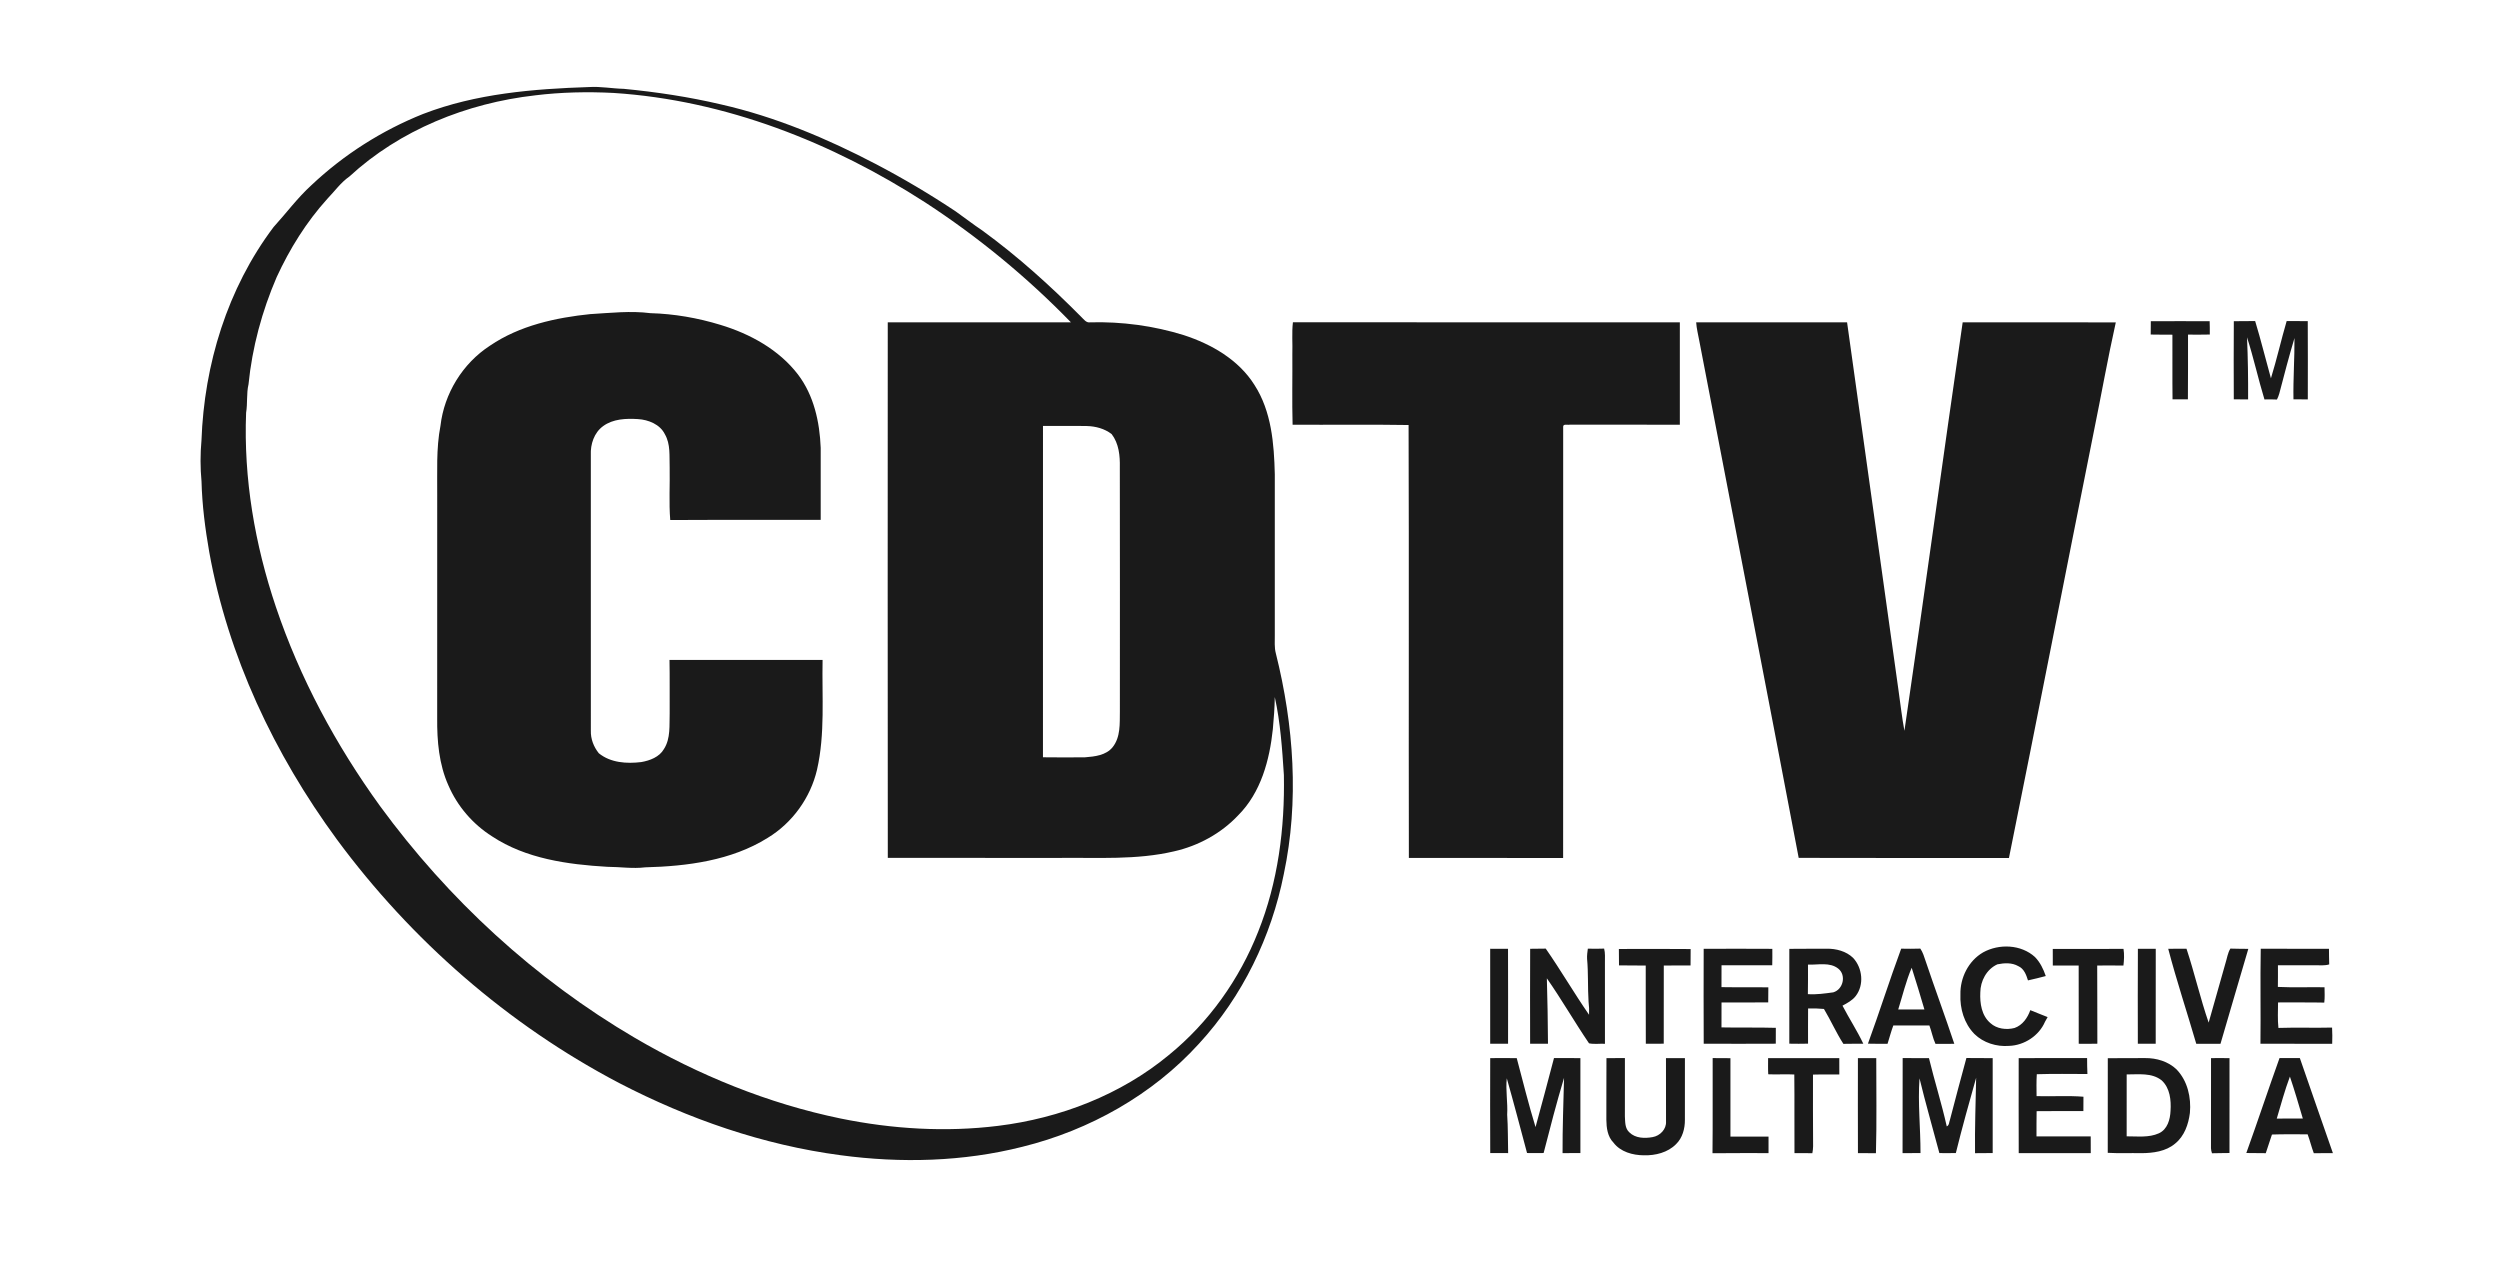
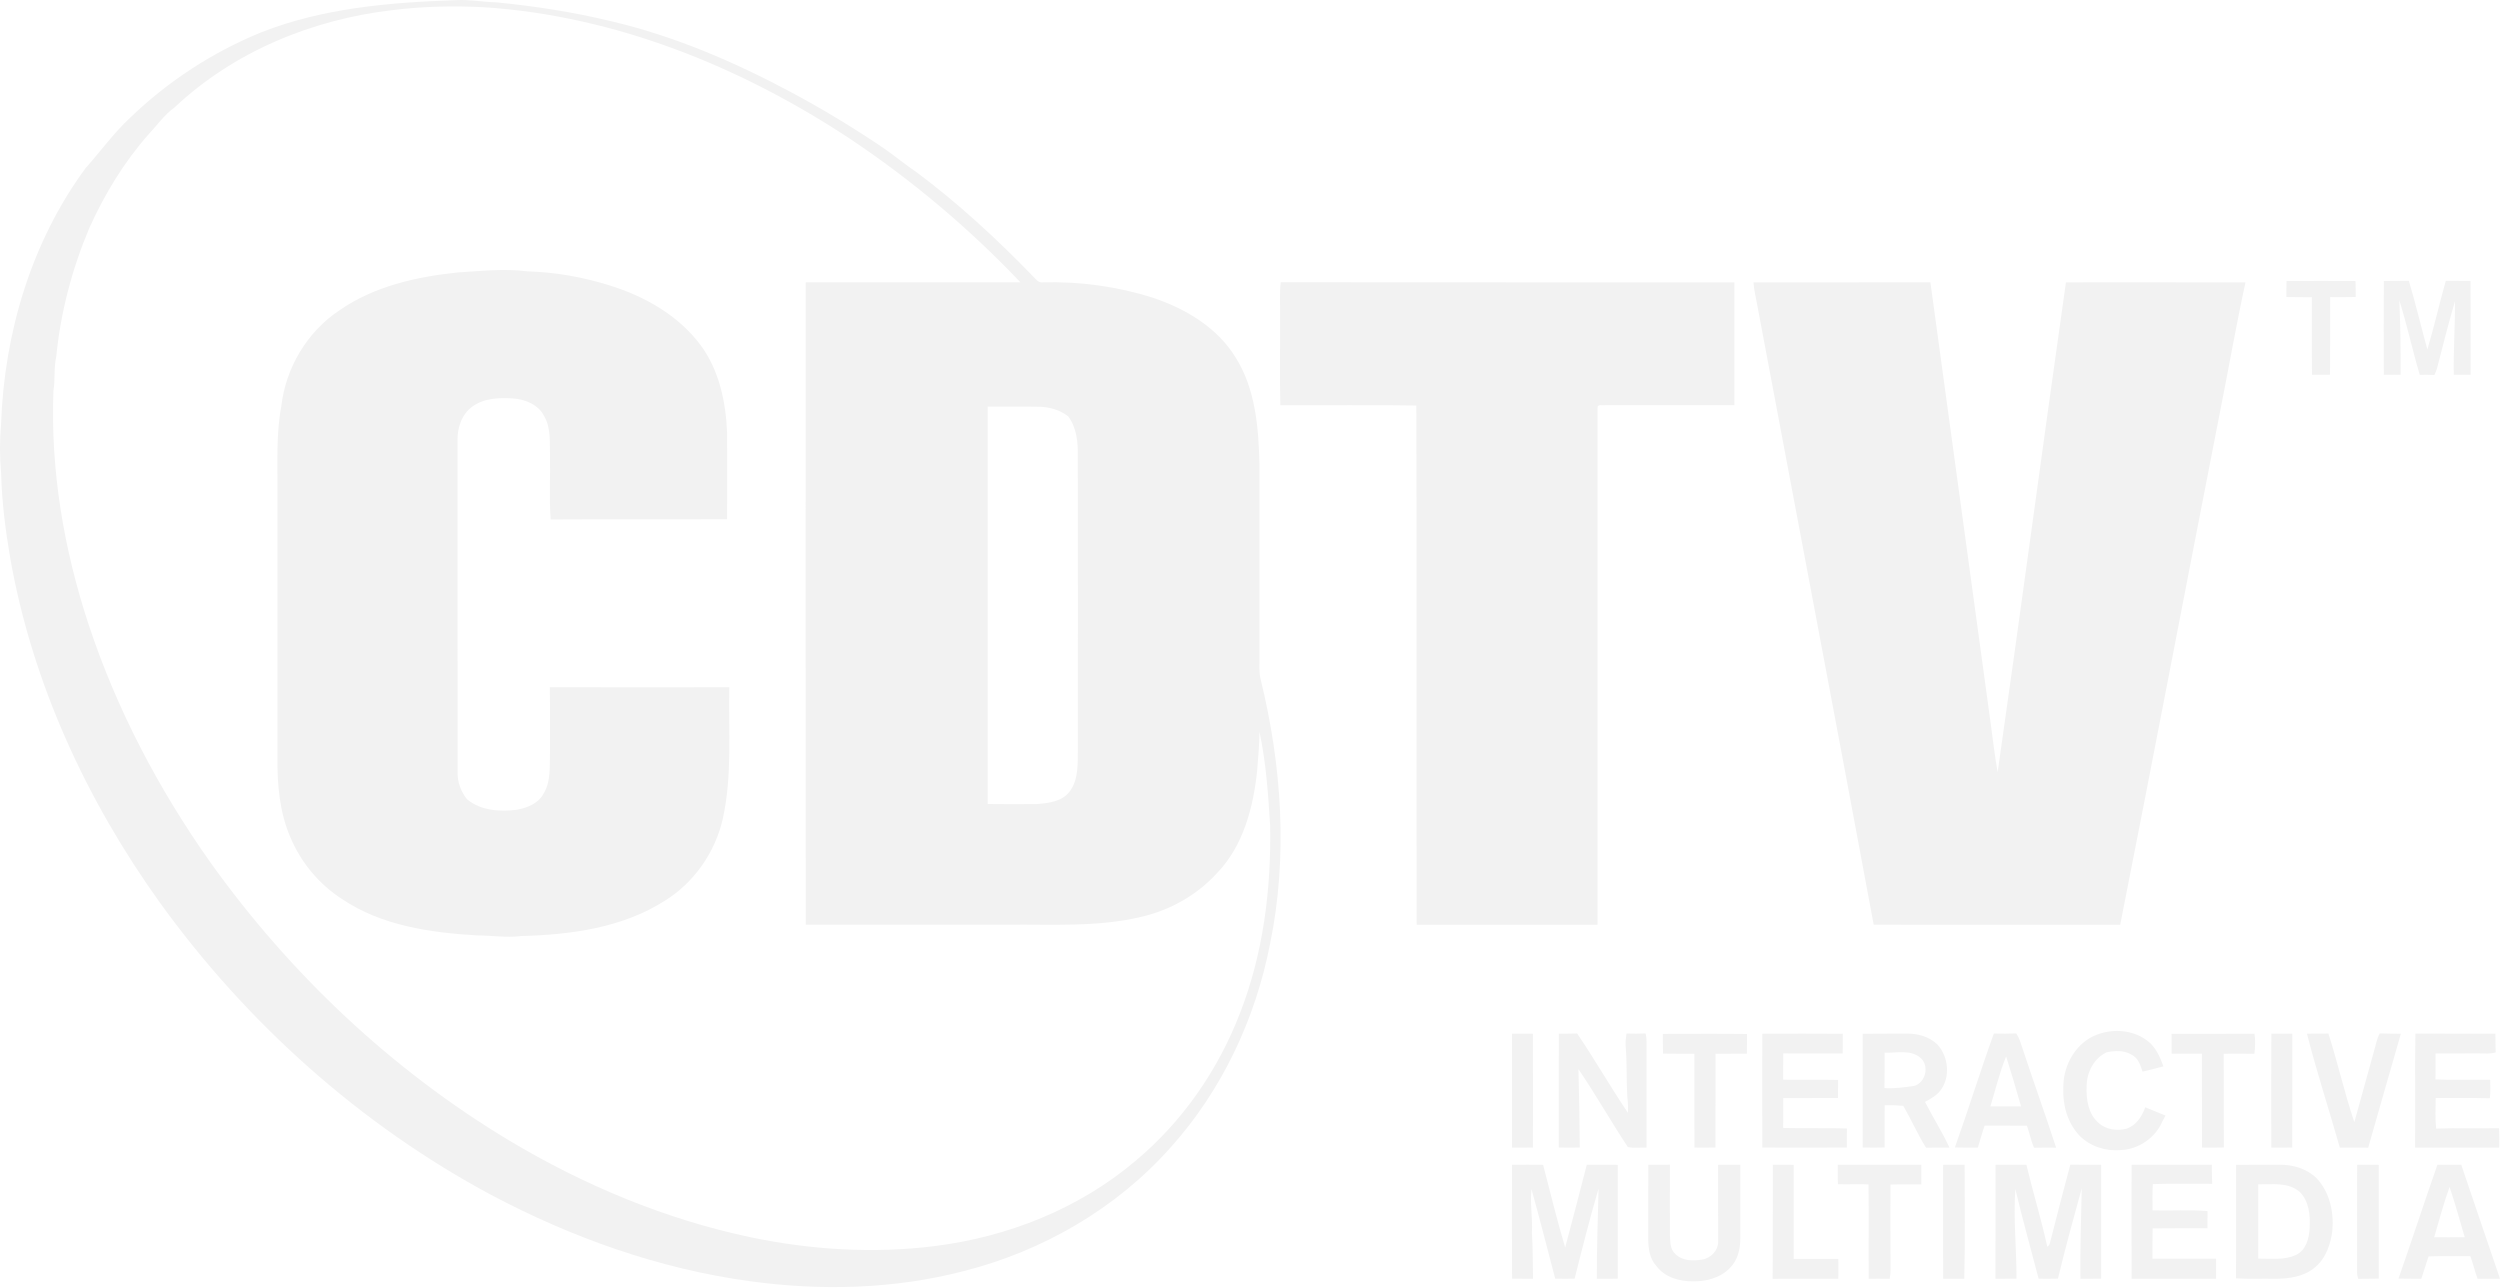
<svg xmlns="http://www.w3.org/2000/svg" viewBox="0 0 217.214 111.831">
-   <g fill="#1a1a1a" stroke-width=".843">
-     <path d="m36.772 9.897c4.577-1.765 9.549-2.174 14.419-2.334 1.005-.063 1.993.133 2.995.155 2.85.273 5.69.702 8.477 1.358 4.707 1.071 9.179 2.955 13.43 5.176a76.819 75.096 0 0 1 6.94 4.113c.776.544 1.52 1.134 2.311 1.658 3.087 2.25 5.925 4.811 8.601 7.511.225.209.425.536.786.472 2.746-.071 5.509.298 8.128 1.114 2.416.785 4.771 2.151 6.13 4.317 1.49 2.303 1.708 5.115 1.773 7.77.002 4.66.002 9.319 0 13.98.006.527-.049 1.063.09 1.58 1.564 6.251 2.033 12.846.692 19.178-1.08 5.431-3.581 10.624-7.378 14.745-4.019 4.424-9.485 7.504-15.335 8.949-5.143 1.303-10.548 1.437-15.794.733-6.738-.89-13.23-3.156-19.222-6.262-9.705-5.085-18.106-12.452-24.542-21.171-5.448-7.423-9.469-15.946-11.093-24.976-.354-2.025-.618-4.071-.671-6.127a20.303 19.848 0 0 1 -.004-3.575c.235-6.581 2.245-13.199 6.266-18.534 1.104-1.209 2.075-2.536 3.293-3.643a30.76 30.07 0 0 1 9.71-6.189zm9.724-1.612c-5.936.671-11.76 3.013-16.133 7.047-.759.529-1.287 1.287-1.919 1.939-1.828 2.02-3.271 4.348-4.403 6.802-1.279 2.966-2.13 6.116-2.449 9.319-.189.811-.071 1.65-.209 2.469-.225 5.715.761 11.447 2.589 16.875 2.079 6.175 5.209 11.994 9.046 17.296 5.907 8.08 13.442 15.043 22.165 20.157 5.526 3.23 11.551 5.693 17.862 6.995 4.481.914 9.115 1.2 13.662.638 5.397-.661 10.675-2.702 14.845-6.153 3.483-2.835 6.141-6.589 7.765-10.718 1.727-4.317 2.322-9 2.234-13.613-.148-2.268-.299-4.55-.791-6.776-.011.933-.084 1.859-.168 2.787-.283 2.687-1.028 5.5-3.01 7.488-1.477 1.57-3.456 2.656-5.578 3.134-3.257.764-6.628.529-9.948.569-4.974-.003-9.945.002-14.919-.002-.015-15.512-.009-31.022-.004-46.534 5.305.002 10.61-.002 15.915.002a74.308 72.641 0 0 0 -12.658-10.417c-8.071-5.205-17.362-8.887-27.073-9.513-2.276-.118-4.56-.068-6.822.208zm44.124 28.722c-.004 9.596 0 19.193-.002 28.79 1.215.015 2.43.014 3.646.003.854-.066 1.83-.171 2.402-.873.709-.884.618-2.07.635-3.127.003-7.067.009-14.134-.004-21.2.02-.999-.077-2.059-.712-2.886-.615-.472-1.389-.68-2.161-.698-1.267-.025-2.536 0-3.804-.009z" />
-     <path d="m51.339 27.289c1.718-.102 3.45-.299 5.168-.08 2.064.055 4.12.415 6.089 1.017 2.59.782 5.086 2.16 6.734 4.308 1.391 1.827 1.888 4.138 1.977 6.372.008 2.088.006 4.177 0 6.264-4.357.013-8.715-.013-13.073.013-.121-1.524-.02-3.061-.05-4.588-.036-.961.09-1.998-.416-2.866-.418-.857-1.426-1.262-2.346-1.316-1.031-.064-2.16-.02-3.019.61-.787.571-1.11 1.577-1.069 2.506.002 7.987-.004 15.976.002 23.963-.02.711.246 1.398.692 1.954 1.02.831 2.424.923 3.689.767.756-.131 1.575-.441 1.968-1.13.599-.926.461-2.075.5-3.119-.011-1.543.015-3.086-.015-4.627 4.434.009 8.868.004 13.301.002-.065 3.182.229 6.412-.485 9.545-.569 2.423-2.131 4.613-4.299 5.923-3.142 1.961-6.975 2.459-10.628 2.552-1.097.135-2.195-.043-3.295-.046-3.455-.201-7.07-.704-10.003-2.64a10.099 9.872 0 0 1 -3.806-4.445c-.815-1.823-.986-3.843-.97-5.81.002-6.452 0-12.904.002-19.358.017-2.027-.102-4.075.285-6.076.322-2.784 1.916-5.406 4.31-6.957 2.567-1.743 5.695-2.428 8.759-2.742zm135.536.621c1.704-.009 3.408-.007 5.112 0 .015.384.015.77.013 1.156-.632.017-1.264.011-1.893.007-.006 1.874.011 3.748-.01 5.622a49.769 48.653 0 0 1 -1.335.003c-.024-1.873 0-3.745-.011-5.617-.63-.006-1.259 0-1.886-.014-.004-.386-.002-.772.01-1.157zm7.212-.002c.616-.003 1.234-.003 1.853-.013.502 1.646.907 3.319 1.371 4.975.507-1.643.884-3.322 1.367-4.973.61.006 1.221.007 1.833.003.015 2.266.006 4.534.004 6.801l-1.246-.004c-.034-1.776.102-3.555.088-5.325-.476 1.593-.897 3.202-1.317 4.811a3.216 3.143 0 0 1 -.206.532c-.363-.017-.725-.018-1.085-.009-.546-1.789-.94-3.622-1.516-5.4.08 1.796.105 3.597.095 5.395a75.628 73.931 0 0 0 -1.244-.003c-.01-2.265-.011-4.528.002-6.791zm-81.752.091c11.206.018 22.412-.002 33.619.009.002 2.964.002 5.928 0 8.893-3.191.006-6.383.006-9.574-.002-.171.042-.569-.097-.563.177-.005 12.491.01 24.982-.004 37.471-4.469-.009-8.936.003-13.403-.006-.026-12.537.019-25.076-.024-37.613-3.359-.055-6.719-.007-10.078-.025-.056-2.042-.006-4.087-.022-6.131.031-.924-.057-1.852.05-2.774zm35.038.009c4.37-.007 8.741.002 13.111-.003 1.487 10.647 2.98 21.294 4.464 31.941.17 1.183.3 2.376.519 3.551 1.736-11.821 3.34-23.665 5.061-35.49 4.434.002 8.868-.007 13.304.004-.709 3.179-1.273 6.389-1.927 9.58-2.468 12.315-4.866 24.646-7.357 36.957-6.089-.009-12.178.013-18.268-.011-2.844-14.982-5.764-29.95-8.637-44.926-.096-.534-.236-1.061-.27-1.603zm24.922 54.744c1.395-.775 3.31-.698 4.511.397.455.463.735 1.051.942 1.655-.515.128-1.026.273-1.546.378-.149-.476-.341-1.019-.841-1.238-.554-.319-1.214-.279-1.817-.158-.949.434-1.476 1.453-1.484 2.45-.043.937.11 2.009.879 2.658.55.504 1.38.605 2.091.424.703-.243 1.14-.888 1.374-1.55.503.197 1.0.41 1.505.602-.08.133-.155.27-.228.407-.517 1.207-1.786 2.049-3.12 2.095-1.095.089-2.236-.268-3.016-1.036-.89-.91-1.267-2.206-1.212-3.445-.032-1.423.69-2.9 1.962-3.638zm-42.82-.318a93.909 91.802 0 0 1 1.55.003c.011 2.749.006 5.498.004 8.246-.519.009-1.035.007-1.553.004-.007-2.751-.005-5.502 0-8.253zm3.473.002c.451-.002.902-.002 1.355-.015 1.308 1.881 2.46 3.865 3.763 5.748a6.841 6.688 0 0 0 -.044-1.149c-.079-1.236-.013-2.477-.127-3.71-.017-.298.028-.593.065-.886.47.014.943.014 1.416-.005.104.397.065.808.069 1.214 0 2.352-.005 4.705.002 7.057-.459-.025-.943.057-1.385-.042-1.261-1.856-2.378-3.806-3.663-5.646.054 1.893.088 3.786.099 5.681-.519.007-1.035.007-1.553 0-.004-2.749-.01-5.499.004-8.248zm7.709.017c2.078-.002 4.156-.017 6.236.006 0 .474-.002.95-.008 1.424-.776.004-1.552.003-2.326.007-.004 2.264.004 4.527-.004 6.792-.52.009-1.039.009-1.557.003-.015-2.265 0-4.528-.008-6.793-.774-.017-1.548.006-2.322-.015-.011-.475-.013-.951-.011-1.425zm7.369-.015c1.987-.003 3.976-.013 5.964.003.004.474.004.953-.008 1.429-1.47-.006-2.938.003-4.406-.003-.002.633 0 1.267-.004 1.901 1.356.025 2.715-.007 4.071.02 0 .435-.002.871-.01 1.307-1.354.009-2.706-.003-4.057.007-.002.72 0 1.442-.004 2.164 1.574.034 3.148-.009 4.722.038 0 .458-.002.919-.004 1.378-2.087.013-4.175.007-6.262.002-.014-2.75-.01-5.498-.003-8.247zm7.438.004c1.08-.014 2.161-.004 3.245-.013.826-.013 1.699.217 2.3.797.821.881.972 2.354.222 3.319-.293.379-.731.609-1.145.833.578 1.116 1.273 2.171 1.809 3.309-.578.003-1.155-.006-1.732.009-.629-.976-1.094-2.04-1.688-3.033a11.109 10.86 0 0 0 -1.378-.043c-.011 1.021-.002 2.039-.004 3.059-.544.013-1.086.013-1.628.002.001-2.747.004-5.494.001-8.24zm1.624 1.371c-.002.855.01 1.708-.01 2.563.737.053 1.475-.057 2.204-.155.867-.249 1.149-1.489.444-2.055-.734-.596-1.767-.32-2.638-.354zm8.098-1.387c.554.009 1.108.016 1.663-.006.223.324.332.705.457 1.074.809 2.408 1.693 4.789 2.495 7.199a58.038 56.736 0 0 0 -1.635.006c-.239-.513-.33-1.074-.53-1.599-1.046-.003-2.089 0-3.133-.003-.194.523-.336 1.061-.502 1.592-.569.003-1.138.006-1.704-.009 1.002-2.737 1.876-5.518 2.888-8.253zm-.258 5.28c.757-.004 1.517-.003 2.276.002a155.372 151.887 0 0 0 -1.106-3.624c-.495 1.165-.791 2.413-1.169 3.622zm13.429-5.257c2.048 0 4.096.009 6.145-.007.077.481.049.968-.006 1.451-.761-.013-1.52-.006-2.279-.003.021 2.264-.004 4.527.013 6.792-.541.013-1.08.013-1.619.006-.006-2.266.002-4.533-.004-6.8-.75-.003-1.499-.003-2.248 0-.004-.479-.004-.959-.003-1.438zm7.395-.013c.515-.002 1.033-.002 1.552.002-.002 2.749.004 5.498-.004 8.247a52.388 51.213 0 0 1 -1.553.003c-.003-2.752-.012-5.501.005-8.252zm2.636 0c.528-.002 1.058.002 1.587-.007.701 2.12 1.196 4.312 1.925 6.421.485-1.719.973-3.439 1.46-5.157.138-.427.19-.886.427-1.274.519.02 1.037.015 1.559.024-.817 2.747-1.607 5.502-2.419 8.251-.703-.009-1.404-.003-2.103-.004-.801-2.753-1.711-5.482-2.437-8.254zm8.037-.005c1.975.015 3.953-.006 5.929.007.005.452.005.902.021 1.354-.399.126-.822.068-1.231.075-1.075-.002-2.15-.002-3.224.003 0 .625.006 1.252-.006 1.879 1.35.063 2.702.009 4.054.029.006.444.032.89-.022 1.334-1.339-.031-2.678-.004-4.017-.015-.002.738-.047 1.478.033 2.215 1.553-.053 3.107.009 4.662-.031.026.469.026.939.01 1.409-2.078-.006-4.156.003-6.234-.003.035-2.754-.025-5.506.026-8.258zm-66.947 9.505c.768-.011 1.535-.009 2.305.003.531 1.998 1.028 4.011 1.633 5.988.55-1.994 1.076-3.996 1.604-5.998.764.003 1.528-.005 2.294.009.002 2.749 0 5.5 0 8.248-.519 0-1.035.002-1.55.003-.01-2.182.077-4.361.129-6.54-.649 2.16-1.215 4.347-1.775 6.532-.481.009-.96.009-1.44 0-.578-2.166-1.147-4.335-1.759-6.492-.115 1.054.096 2.105.033 3.161.077 1.111.055 2.224.084 3.338-.519 0-1.037 0-1.556-.003-.011-2.751-.011-5.501-.002-8.251zm10.101.002c.535-.007 1.067-.009 1.602-.009-.002 1.692-.01 3.384-.002 5.075.03.476-.004 1.032.392 1.384.52.516 1.331.536 2.016.41.649-.109 1.209-.691 1.166-1.355-.004-1.834-.01-3.671-.004-5.506a52.947 51.759 0 0 1 1.646-.002 840.144 821.298 0 0 0 -.002 5.363c.006.76-.205 1.568-.772 2.116-.715.724-1.784.99-2.787.965-.976-.004-2.042-.299-2.646-1.101-.519-.523-.61-1.289-.619-1.984.009-1.786-.005-3.571.009-5.357zm9.227-.006a46.606 45.561 0 0 1 1.544.009c.004 2.27.008 4.541 0 6.813 1.104.003 2.207.003 3.31.002.008.476.008.954 0 1.432-1.624.006-3.247-.01-4.869.011.032-2.756.001-5.512.015-8.267zm4.815.004c2.062-.002 4.125-.002 6.187 0 .002.472.002.945.002 1.418-.764.017-1.526-.011-2.288.013 0 2.078-.006 4.155.01 6.234-.004.2-.026.399-.065.598-.519-.014-1.035-.011-1.553-.01-.019-2.277.013-4.553-.015-6.831-.755-.042-1.511.017-2.264-.018-.031-.468-.007-.936-.013-1.404zm7.805.002a66.166 64.682 0 0 1 1.594-.004c-.004 2.753.049 5.511-.028 8.264-.522-.011-1.044-.01-1.564-.01-.01-2.751-.004-5.5-.002-8.251zm3.888-.006c.763 0 1.523-.003 2.285.005.481 1.985 1.102 3.936 1.546 5.93.228-.1.198-.381.278-.572.459-1.794.948-3.582 1.429-5.369.761.013 1.522 0 2.284.011-.002 2.749 0 5.498 0 8.247-.513.006-1.025.006-1.534.011-.028-2.186.055-4.372.097-6.556-.614 2.175-1.223 4.35-1.764 6.543-.478.011-.955.013-1.432.004-.572-2.164-1.199-4.317-1.725-6.494-.154 2.165.091 4.327.086 6.494-.52.004-1.041.004-1.559.004.009-2.752 0-5.505.009-8.258zm10.08.002c1.982-.005 3.963-.002 5.945-.002.002.461.006.924.028 1.384-1.466-.003-2.935-.028-4.399.018-.039.633-.026 1.267-.019 1.904 1.356.04 2.719-.058 4.073.051-.01.414-.011.828-.006 1.245-1.355.009-2.71-.009-4.063.011-.017.73-.008 1.46-.011 2.191 1.57.003 3.141-.004 4.711.002.006.484.006.968.004 1.452-2.086-.002-4.172.002-6.259 0-.01-2.752-.006-5.504-.003-8.256zm7.743.009c1.08-.014 2.16 0 3.241-.011.989-.011 2.012.293 2.73.982.964.997 1.285 2.448 1.163 3.783-.125.986-.476 2.016-1.286 2.666-.802.68-1.911.826-2.933.83-.973-.02-1.947.026-2.919-.029.002-2.74.007-5.481.004-8.221zm1.641 1.41c-.004 1.792.002 3.585-.002 5.378.931-.007 1.928.133 2.798-.263.748-.339.983-1.211 1.014-1.949.06-.921-.041-1.973-.763-2.645-.861-.692-2.02-.514-3.048-.522zm7.329-1.417a41.971 41.029 0 0 1 1.605.003c-.006 2.747-.002 5.493-.002 8.241-.507.011-1.016.006-1.52.022a1.579 1.543 0 0 1 -.088-.439c.003-2.609.008-5.216.004-7.826zm5.951-.006c.588.003 1.175 0 1.766.002.948 2.757 1.917 5.506 2.872 8.259a67.252 65.743 0 0 0 -1.66.004c-.206-.539-.334-1.101-.536-1.639-1.035.004-2.068-.02-3.1.018-.19.536-.347 1.083-.537 1.621-.565-.011-1.128-.004-1.691-.015.988-2.741 1.902-5.508 2.886-8.25zm-.241 5.258c.755-.002 1.509.005 2.265-.003-.36-1.219-.714-2.441-1.122-3.645-.447 1.191-.779 2.428-1.142 3.648z" />
+   <g fill="#f2f2f2">
+     <path d="m22.685 2.814c5.366-2.117 11.195-2.607 16.905-2.799 1.178-.076 2.337.16 3.511.186 3.341.328 6.671.842 9.938 1.629 5.519 1.284 10.762 3.544 15.745 6.208a90.064 90.064 0 0 1 8.136 4.933c.91.652 1.782 1.36 2.709 1.988 3.619 2.698 6.946 5.77 10.084 9.008.264.251.498.643.921.566 3.22-.085 6.459.357 9.529 1.336 2.833.942 5.593 2.58 7.187 5.178 1.747 2.762 2.003 6.135 2.079 9.319.002 5.589.002 11.177 0 16.766.007.632-.057 1.275.105 1.895 1.834 7.497 2.383 15.406.811 23.001-1.266 6.513-4.198 12.742-8.65 17.684-4.712 5.306-11.12 9-17.979 10.733-6.03 1.563-12.366 1.723-18.517.879-7.9-1.067-15.511-3.785-22.536-7.51-11.378-6.098-21.228-14.934-28.773-25.391-6.387-8.903-11.101-19.124-13.005-29.954-.415-2.429-.724-4.882-.787-7.348a23.804 23.804 0 0 1 -.004-4.288c.275-7.893 2.632-15.83 7.346-22.228 1.294-1.45 2.433-3.041 3.861-4.369a36.063 36.063 0 0 1 11.384-7.422zm11.4-1.933c-6.959.805-13.788 3.614-18.915 8.451-.89.634-1.509 1.543-2.25 2.326-2.143 2.423-3.835 5.215-5.162 8.158-1.5 3.557-2.497 7.335-2.871 11.177-.221.973-.083 1.979-.245 2.961-.264 6.854.892 13.729 3.035 20.238 2.438 7.406 6.107 14.384 10.606 20.743 6.926 9.69 15.76 18.041 25.986 24.175 6.479 3.874 13.543 6.828 20.942 8.389 5.254 1.096 10.687 1.439 16.018.765 6.328-.793 12.515-3.24 17.404-7.379 4.084-3.4 7.2-7.902 9.104-12.854 2.025-5.178 2.722-10.794 2.619-16.326-.173-2.72-.35-5.457-.927-8.127-.013 1.119-.098 2.23-.197 3.343-.332 3.223-1.205 6.596-3.529 8.98-1.732 1.883-4.052 3.185-6.54 3.759-3.819.916-7.771.634-11.663.682-5.831-.004-11.66.002-17.491-.002-.017-18.604-.011-37.205-.004-55.809 6.22.002 12.439-.002 18.659.002a87.12 87.12 0 0 0 -14.84-12.493c-9.462-6.242-20.355-10.658-31.741-11.409-2.668-.141-5.346-.082-7.998.25zm51.731 34.447c-.004 11.509 0 23.019-.002 34.528 1.424.018 2.849.017 4.275.004 1.001-.079 2.145-.205 2.816-1.047.831-1.06.724-2.482.744-3.75.004-8.475.011-16.951-.004-25.426.024-1.198-.09-2.469-.835-3.461-.721-.566-1.629-.816-2.534-.837-1.486-.03-2.973 0-4.46-.011z" />
+     <path d="m39.763 23.673c2.014-.122 4.045-.359 6.059-.096 2.42.066 4.83.498 7.139 1.22 3.037.938 5.963 2.591 7.895 5.167 1.631 2.191 2.213 4.963 2.318 7.642.009 2.504.007 5.009 0 7.513-5.108.016-10.217-.015-15.327.016-.142-1.828-.024-3.671-.059-5.503-.042-1.152.105-2.396-.488-3.437-.49-1.028-1.672-1.513-2.751-1.578-1.209-.077-2.532-.024-3.54.732-.923.685-1.301 1.891-1.253 3.006.002 9.579-.005 19.16.002 28.739-.024.853.289 1.677.811 2.344 1.196.997 2.842 1.107 4.325.92.886-.157 1.847-.529 2.307-1.355.702-1.111.54-2.488.586-3.741-.013-1.85.017-3.701-.017-5.549 5.199.011 10.397.005 15.594.002-.076 3.816.269 7.69-.569 11.448-.667 2.906-2.499 5.532-5.04 7.104-3.684 2.352-8.177 2.949-12.46 3.061-1.286.162-2.574-.052-3.863-.055-4.051-.241-8.289-.844-11.728-3.166a11.84 11.84 0 0 1 -4.462-5.331c-.956-2.186-1.156-4.609-1.137-6.968.002-7.738 0-15.476.002-23.216.02-2.431-.12-4.887.334-7.287.378-3.339 2.246-6.483 5.053-8.344 3.01-2.09 6.677-2.912 10.269-3.288zm158.904.745c1.998-.011 3.995-.009 5.993 0 .018.461.018.923.015 1.386-.741.02-1.482.013-2.219.009-.007 2.248.013 4.495-.011 6.743a58.35 58.35 0 0 1 -1.565.004c-.028-2.246 0-4.491-.013-6.737-.739-.007-1.476 0-2.211-.017-.004-.463-.002-.926.011-1.388zm8.455-.002c.722-.004 1.447-.004 2.173-.015.588 1.974 1.063 3.981 1.607 5.967.595-1.97 1.037-3.984 1.603-5.964.715.007 1.432.009 2.149.004.018 2.718.007 5.438.005 8.157l-1.461-.005c-.04-2.13.12-4.263.103-6.386-.558 1.911-1.052 3.84-1.544 5.77a3.77 3.77 0 0 1 -.241.638c-.426-.02-.85-.022-1.272-.011-.64-2.145-1.102-4.344-1.777-6.476.094 2.154.123 4.314.111 6.47a88.667 88.667 0 0 0 -1.458-.004c-.011-2.716-.013-5.43.002-8.145zm-95.847.109c13.138.022 26.276-.002 39.415.011.002 3.555.002 7.11 0 10.666-3.741.007-7.484.007-11.225-.002-.201.05-.667-.116-.66.212-.006 14.981.011 29.961-.004 44.94-5.239-.011-10.477.004-15.714-.007-.031-15.036.022-30.074-.028-45.11-3.938-.066-7.878-.009-11.816-.03-.066-2.449-.007-4.902-.026-7.353.036-1.108-.067-2.221.058-3.327zm41.079.011c5.123-.009 10.248.002 15.371-.004 1.743 12.769 3.494 25.538 5.234 38.307.199 1.419.352 2.849.608 4.259 2.035-14.177 3.916-28.382 5.934-42.564 5.199.002 10.397-.009 15.598.005-.831 3.813-1.493 7.663-2.259 11.489-2.893 14.77-5.705 29.558-8.626 44.323-7.139-.011-14.278.015-21.418-.013-3.334-17.968-6.758-35.919-10.126-53.88-.113-.64-.277-1.272-.316-1.922zm29.219 65.655c1.635-.929 3.881-.837 5.289.476.533.555.862 1.261 1.104 1.985-.604.153-1.203.328-1.812.453-.175-.571-.4-1.222-.986-1.485-.649-.383-1.423-.335-2.13-.19-1.113.52-1.73 1.743-1.74 2.938-.05 1.124.129 2.409 1.03 3.188.645.604 1.618.726 2.451.509.824-.291 1.336-1.065 1.611-1.859.59.236 1.172.492 1.765.722-.094.16-.182.324-.267.488-.606 1.448-2.094 2.457-3.658 2.512-1.284.107-2.622-.322-3.536-1.242-1.043-1.091-1.485-2.646-1.421-4.132-.037-1.707.809-3.478 2.3-4.363zm-50.203-.381a110.1 110.1 0 0 1 1.817.004c.013 3.297.007 6.594.004 9.889-.608.011-1.214.009-1.821.005-.008-3.299-.006-6.599 0-9.898zm4.072.002c.529-.002 1.058-.002 1.589-.018 1.533 2.256 2.884 4.635 4.412 6.894a8.021 8.021 0 0 0 -.052-1.378c-.092-1.482-.015-2.971-.149-4.449-.02-.357.033-.711.076-1.063.551.017 1.106.017 1.66-.006.122.476.076.969.081 1.456 0 2.821-.006 5.643.002 8.464-.538-.03-1.106.068-1.624-.05-1.478-2.226-2.788-4.565-4.294-6.771.063 2.27.103 4.541.116 6.813-.608.009-1.214.009-1.821 0-.005-3.297-.012-6.595.004-9.892zm9.038.02c2.436-.002 4.873-.02 7.311.007 0 .569-.002 1.139-.009 1.708-.91.005-1.819.004-2.727.009-.005 2.715.004 5.429-.005 8.146-.61.011-1.218.011-1.826.004-.018-2.716 0-5.431-.009-8.147-.907-.02-1.815.007-2.722-.018-.013-.57-.015-1.14-.013-1.709zm8.639-.018c2.329-.004 4.661-.015 6.992.004.005.569.005 1.143-.009 1.714-1.723-.007-3.444.004-5.166-.004-.002.759 0 1.52-.005 2.28 1.59.03 3.183-.009 4.773.024 0 .522-.002 1.045-.011 1.568-1.587.011-3.172-.004-4.756.009-.002.864 0 1.73-.004 2.595 1.845.041 3.691-.011 5.536.046 0 .549-.002 1.102-.005 1.653-2.447.015-4.895.009-7.342.002-.016-3.298-.012-6.594-.003-9.891zm8.72.005c1.266-.017 2.534-.005 3.804-.015.968-.015 1.992.26 2.696.956.962 1.056 1.139 2.823.26 3.981-.343.455-.857.73-1.343.999.678 1.338 1.493 2.604 2.121 3.968-.678.004-1.354-.007-2.031.011-.737-1.17-1.283-2.447-1.979-3.638a13.024 13.024 0 0 0 -1.616-.051c-.013 1.224-.002 2.446-.004 3.669-.638.015-1.273.015-1.909.002.001-3.294.005-6.589.001-9.882zm1.904 1.644c-.002 1.025.011 2.049-.011 3.074.864.063 1.729-.068 2.584-.186 1.017-.299 1.347-1.786.52-2.464-.861-.715-2.072-.384-3.093-.424zm9.494-1.664c.649.011 1.299.019 1.95-.007.262.389.389.846.536 1.288.949 2.888 1.985 5.744 2.925 8.634a68.044 68.044 0 0 0 -1.917.007c-.28-.615-.387-1.288-.621-1.918-1.226-.004-2.449 0-3.673-.004-.227.627-.394 1.272-.588 1.909-.667.004-1.334.007-1.998-.011 1.175-3.282 2.2-6.618 3.386-9.898zm-.302 6.332c.888-.005 1.778-.004 2.668.002a182.16 182.16 0 0 0 -1.297-4.346c-.58 1.397-.927 2.894-1.371 4.344zm15.744-6.305c2.401 0 4.802.011 7.204-.009.09.577.057 1.161-.007 1.74-.892-.016-1.782-.007-2.672-.004.024 2.715-.005 5.429.015 8.146-.634.016-1.266.015-1.898.007-.007-2.718.002-5.436-.004-8.155-.879-.004-1.758-.004-2.635 0-.005-.575-.005-1.15-.003-1.725zm8.67-.016c.604-.002 1.211-.002 1.819.002-.002 3.297.005 6.594-.004 9.891a61.42 61.42 0 0 1 -1.821.004c-.003-3.3-.014-6.598.006-9.897zm3.091 0c.619-.002 1.24.002 1.861-.009.822 2.543 1.402 5.171 2.257 7.701.569-2.062 1.141-4.124 1.712-6.185.162-.512.223-1.062.501-1.528.608.024 1.216.018 1.828.029-.958 3.295-1.884 6.599-2.836 9.896-.824-.011-1.646-.004-2.466-.005-.939-3.302-2.006-6.575-2.857-9.899zm9.423-.006c2.316.018 4.635-.007 6.951.009.006.542.006 1.082.024 1.624-.468.151-.964.081-1.443.09-1.26-.002-2.521-.002-3.78.004 0 .75.007 1.502-.007 2.254 1.583.076 3.168.011 4.753.035.007.533.037 1.067-.026 1.6-1.57-.037-3.14-.005-4.71-.018-.002.885-.055 1.773.039 2.657 1.821-.064 3.643.011 5.466-.037.031.562.03 1.126.011 1.69-2.436-.007-4.873.004-7.309-.004.041-3.303-.029-6.603.031-9.904zm-78.49 11.4c.901-.013 1.8-.011 2.702.004.623 2.396 1.205 4.81 1.915 7.182.645-2.392 1.261-4.793 1.88-7.193.896.004 1.791-.006 2.689.011.002 3.297 0 6.596 0 9.892-.608 0-1.213.002-1.817.004-.011-2.617.09-5.23.151-7.843-.761 2.591-1.424 5.213-2.081 7.834-.564.011-1.126.011-1.688 0-.678-2.598-1.345-5.199-2.062-7.786-.135 1.264.112 2.525.039 3.791.09 1.332.064 2.667.098 4.003-.608 0-1.216 0-1.824-.004-.013-3.299-.013-6.598-.002-9.895zm11.842.002c.627-.009 1.251-.011 1.878-.011-.002 2.029-.011 4.058-.002 6.087.035.571-.005 1.238.459 1.66.61.619 1.561.643 2.364.492.761-.131 1.417-.829 1.367-1.625-.005-2.2-.011-4.403-.004-6.603a62.076 62.076 0 0 1 1.93-.002 984.996 984.996 0 0 0 -.002 6.432c.007.912-.24 1.88-.905 2.538-.838.868-2.092 1.187-3.267 1.157-1.144-.005-2.394-.359-3.102-1.321-.608-.627-.715-1.546-.726-2.379.01-2.142-.006-4.283.01-6.425zm10.818-.007a54.642 54.642 0 0 1 1.81.011c.005 2.722.009 5.446 0 8.171 1.294.004 2.587.004 3.881.002.009.571.009 1.144 0 1.718-1.904.007-3.807-.011-5.709.013.038-3.305.001-6.611.018-9.915zm5.645.005c2.418-.002 4.836-.002 7.254 0 .002.566.002 1.133.002 1.701-.896.02-1.789-.013-2.683.015 0 2.492-.007 4.983.011 7.476-.004.24-.03.479-.076.717-.608-.017-1.214-.013-1.821-.011-.022-2.731.015-5.46-.018-8.192-.885-.05-1.771.02-2.654-.022-.036-.561-.008-1.123-.015-1.684zm9.151.002a77.574 77.574 0 0 1 1.869-.005c-.004 3.302.057 6.61-.033 9.911-.612-.013-1.224-.011-1.834-.011-.011-3.299-.004-6.596-.002-9.895zm4.558-.007c.894 0 1.786-.004 2.679.006.564 2.381 1.292 4.721 1.813 7.112.267-.12.232-.457.326-.686.538-2.151 1.111-4.296 1.675-6.439.892.015 1.784 0 2.678.013-.002 3.297 0 6.594 0 9.891-.601.007-1.202.007-1.799.013-.033-2.622.065-5.243.114-7.863-.72 2.608-1.434 5.217-2.068 7.847-.56.013-1.12.015-1.679.005-.671-2.595-1.406-5.177-2.022-7.788-.181 2.597.107 5.189.101 7.788-.61.005-1.22.005-1.828.005.01-3.301 0-6.602.01-9.904zm11.818.002c2.324-.006 4.646-.002 6.97-.002.002.553.007 1.108.033 1.66-1.719-.004-3.441-.033-5.158.022-.046.759-.03 1.52-.022 2.283 1.59.048 3.188-.07 4.775.061-.011.496-.013.993-.007 1.493-1.589.011-3.177-.011-4.764.013-.02.875-.009 1.751-.013 2.628 1.841.004 3.682-.005 5.523.002.007.581.007 1.161.004 1.741-2.446-.002-4.891.002-7.338 0-.012-3.3-.007-6.601-.003-9.901zm9.078.011c1.266-.017 2.532 0 3.8-.013 1.159-.013 2.359.352 3.201 1.178 1.13 1.196 1.506 2.936 1.364 4.537-.146 1.183-.558 2.418-1.508 3.197-.94.815-2.241.991-3.439.995-1.141-.024-2.283.031-3.422-.035.002-3.286.008-6.573.004-9.859zm1.924 1.691c-.004 2.149.002 4.299-.002 6.45 1.091-.009 2.26.16 3.28-.315.877-.407 1.152-1.452 1.189-2.337.07-1.104-.048-2.366-.894-3.172-1.01-.83-2.368-.616-3.573-.626zm8.593-1.699a49.207 49.207 0 0 1 1.882.004c-.007 3.295-.002 6.588-.002 9.883-.595.013-1.191.007-1.782.026a1.851 1.851 0 0 1 -.103-.527c.003-3.129.009-6.256.005-9.386zm6.977-.007c.689.004 1.378 0 2.07.002 1.111 3.306 2.248 6.603 3.367 9.905a78.847 78.847 0 0 0 -1.946.005c-.241-.647-.391-1.321-.628-1.966-1.213.005-2.425-.024-3.634.022-.223.643-.407 1.299-.63 1.944-.663-.013-1.323-.005-1.983-.018 1.158-3.287 2.23-6.606 3.384-9.894zm-.282 6.306c.885-.002 1.769.006 2.655-.004-.422-1.462-.837-2.928-1.316-4.371-.524 1.428-.913 2.912-1.339 4.375z" />
  </g>
</svg>
